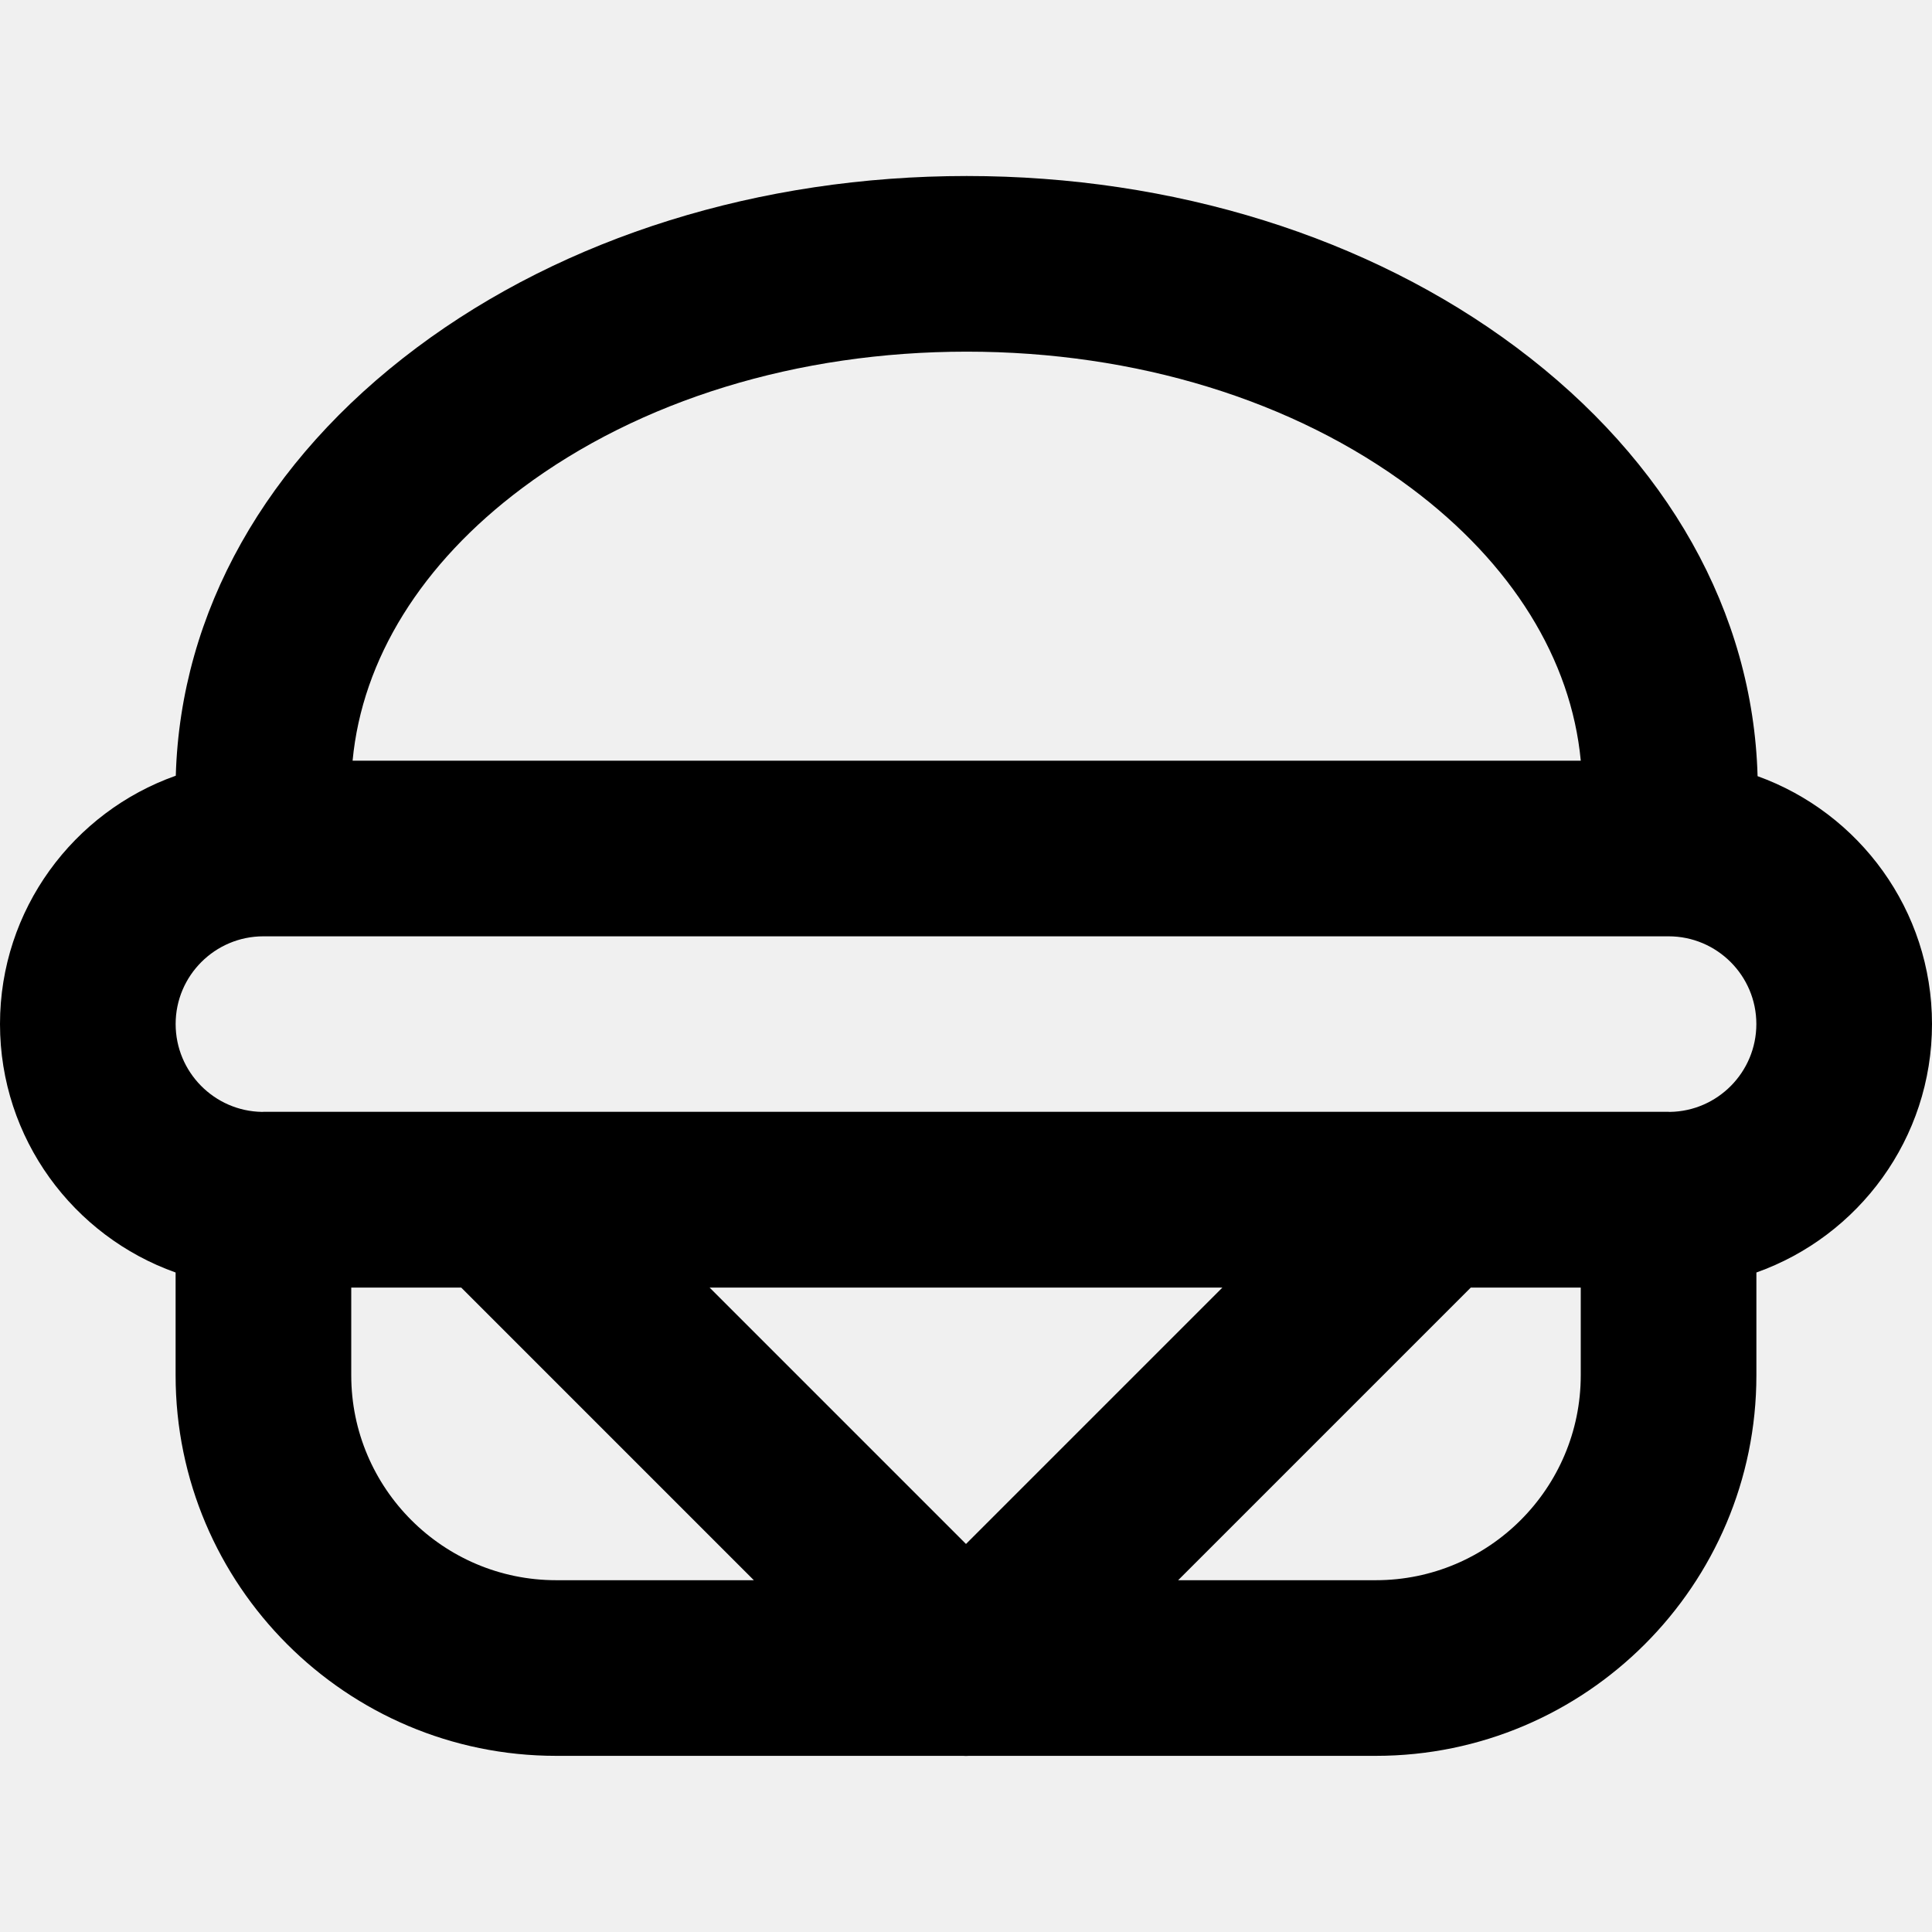
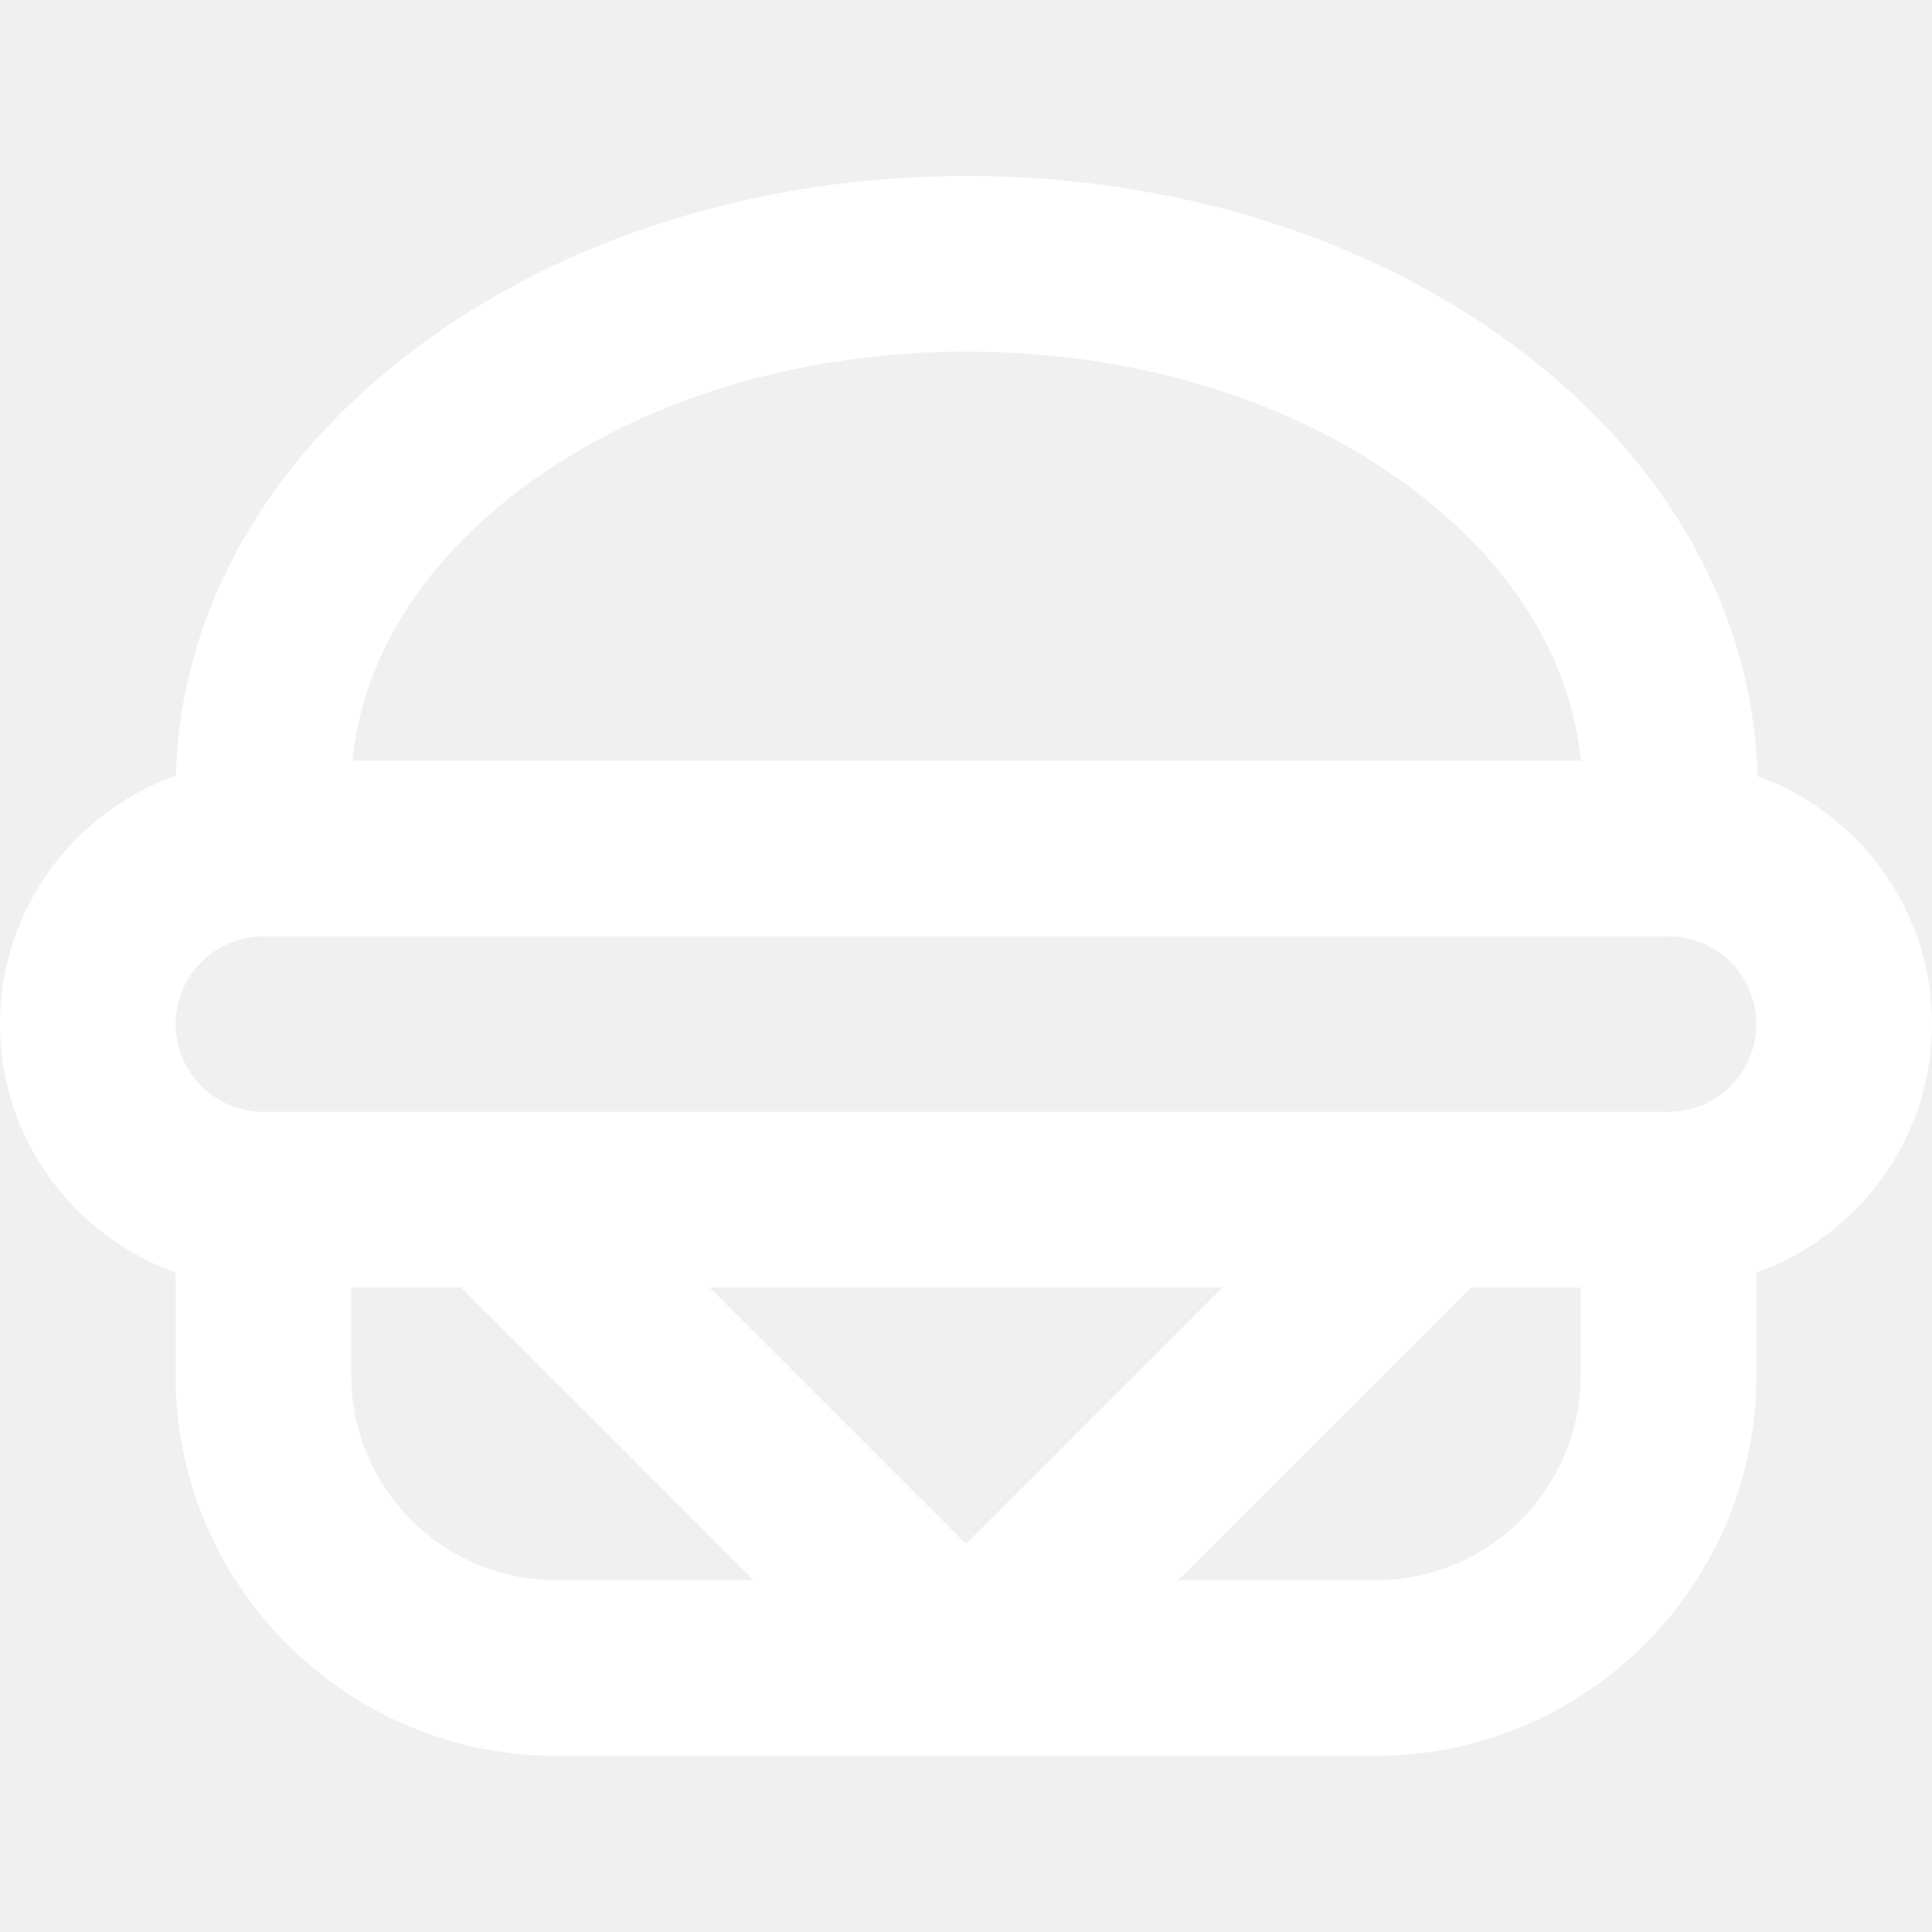
- <svg xmlns="http://www.w3.org/2000/svg" version="1.1" id="Layer_1" x="0px" y="0px" viewBox="0 0 329.989 329.989" style="enable-background:new 0 0 329.989 329.989;" xml:space="preserve">
+ <svg xmlns="http://www.w3.org/2000/svg" version="1.1" id="Layer_1" x="0px" y="0px" viewBox="0 0 329.989 329.989" fill="#fff" style="enable-background:new 0 0 329.989 329.989;" xml:space="preserve">
  <path id="XMLID_197_" d="M329.989,174.904c0-19.471-12.441-36.086-29.791-42.332c-0.774-27.952-15.317-53.87-41.16-73.202  c-25.264-18.899-58.619-29.307-93.923-29.307c-35.306,0-68.664,10.408-93.929,29.307c-25.819,19.313-40.361,45.201-41.161,73.123  C12.554,138.673,0,155.346,0,174.904c0,19.565,12.539,36.247,29.994,42.441v17.557c0,35.841,29.159,65,65,65h69.508  c0.164,0.005,0.327,0.023,0.491,0.023c0.164,0,0.327-0.018,0.491-0.023h69.511c35.841,0,65-29.159,65-65v-17.557  C317.45,211.15,329.989,194.468,329.989,174.904z M285.229,189.914c-0.079-0.001-0.155-0.012-0.234-0.012h-240  c-0.079,0-0.156,0.011-0.235,0.012C36.601,189.79,30,183.11,30,174.904c0-8.259,6.723-14.979,14.987-14.979H285  c8.265,0,14.988,6.719,14.988,14.979C299.989,183.11,293.388,189.79,285.229,189.914z M208.781,219.926l-43.788,43.787  l-43.786-43.787H208.781z M89.156,83.393c20.112-15.044,47.088-23.33,75.959-23.33c28.868,0,55.842,8.285,75.952,23.329  c17.166,12.842,27.293,29.206,28.932,46.533H60.223C61.861,112.598,71.989,96.234,89.156,83.393z M59.994,234.902v-14.977h18.787  l49.976,49.977H94.994C75.695,269.902,59.994,254.201,59.994,234.902z M234.995,269.902H201.23l49.978-49.977h18.787v14.977  C269.995,254.201,254.293,269.902,234.995,269.902z" />
  <g>
</g>
  <g>
</g>
  <g>
</g>
  <g>
</g>
  <g>
</g>
  <g>
</g>
  <g>
</g>
  <g>
</g>
  <g>
</g>
  <g>
</g>
  <g>
</g>
  <g>
</g>
  <g>
</g>
  <g>
</g>
  <g>
</g>
</svg>
